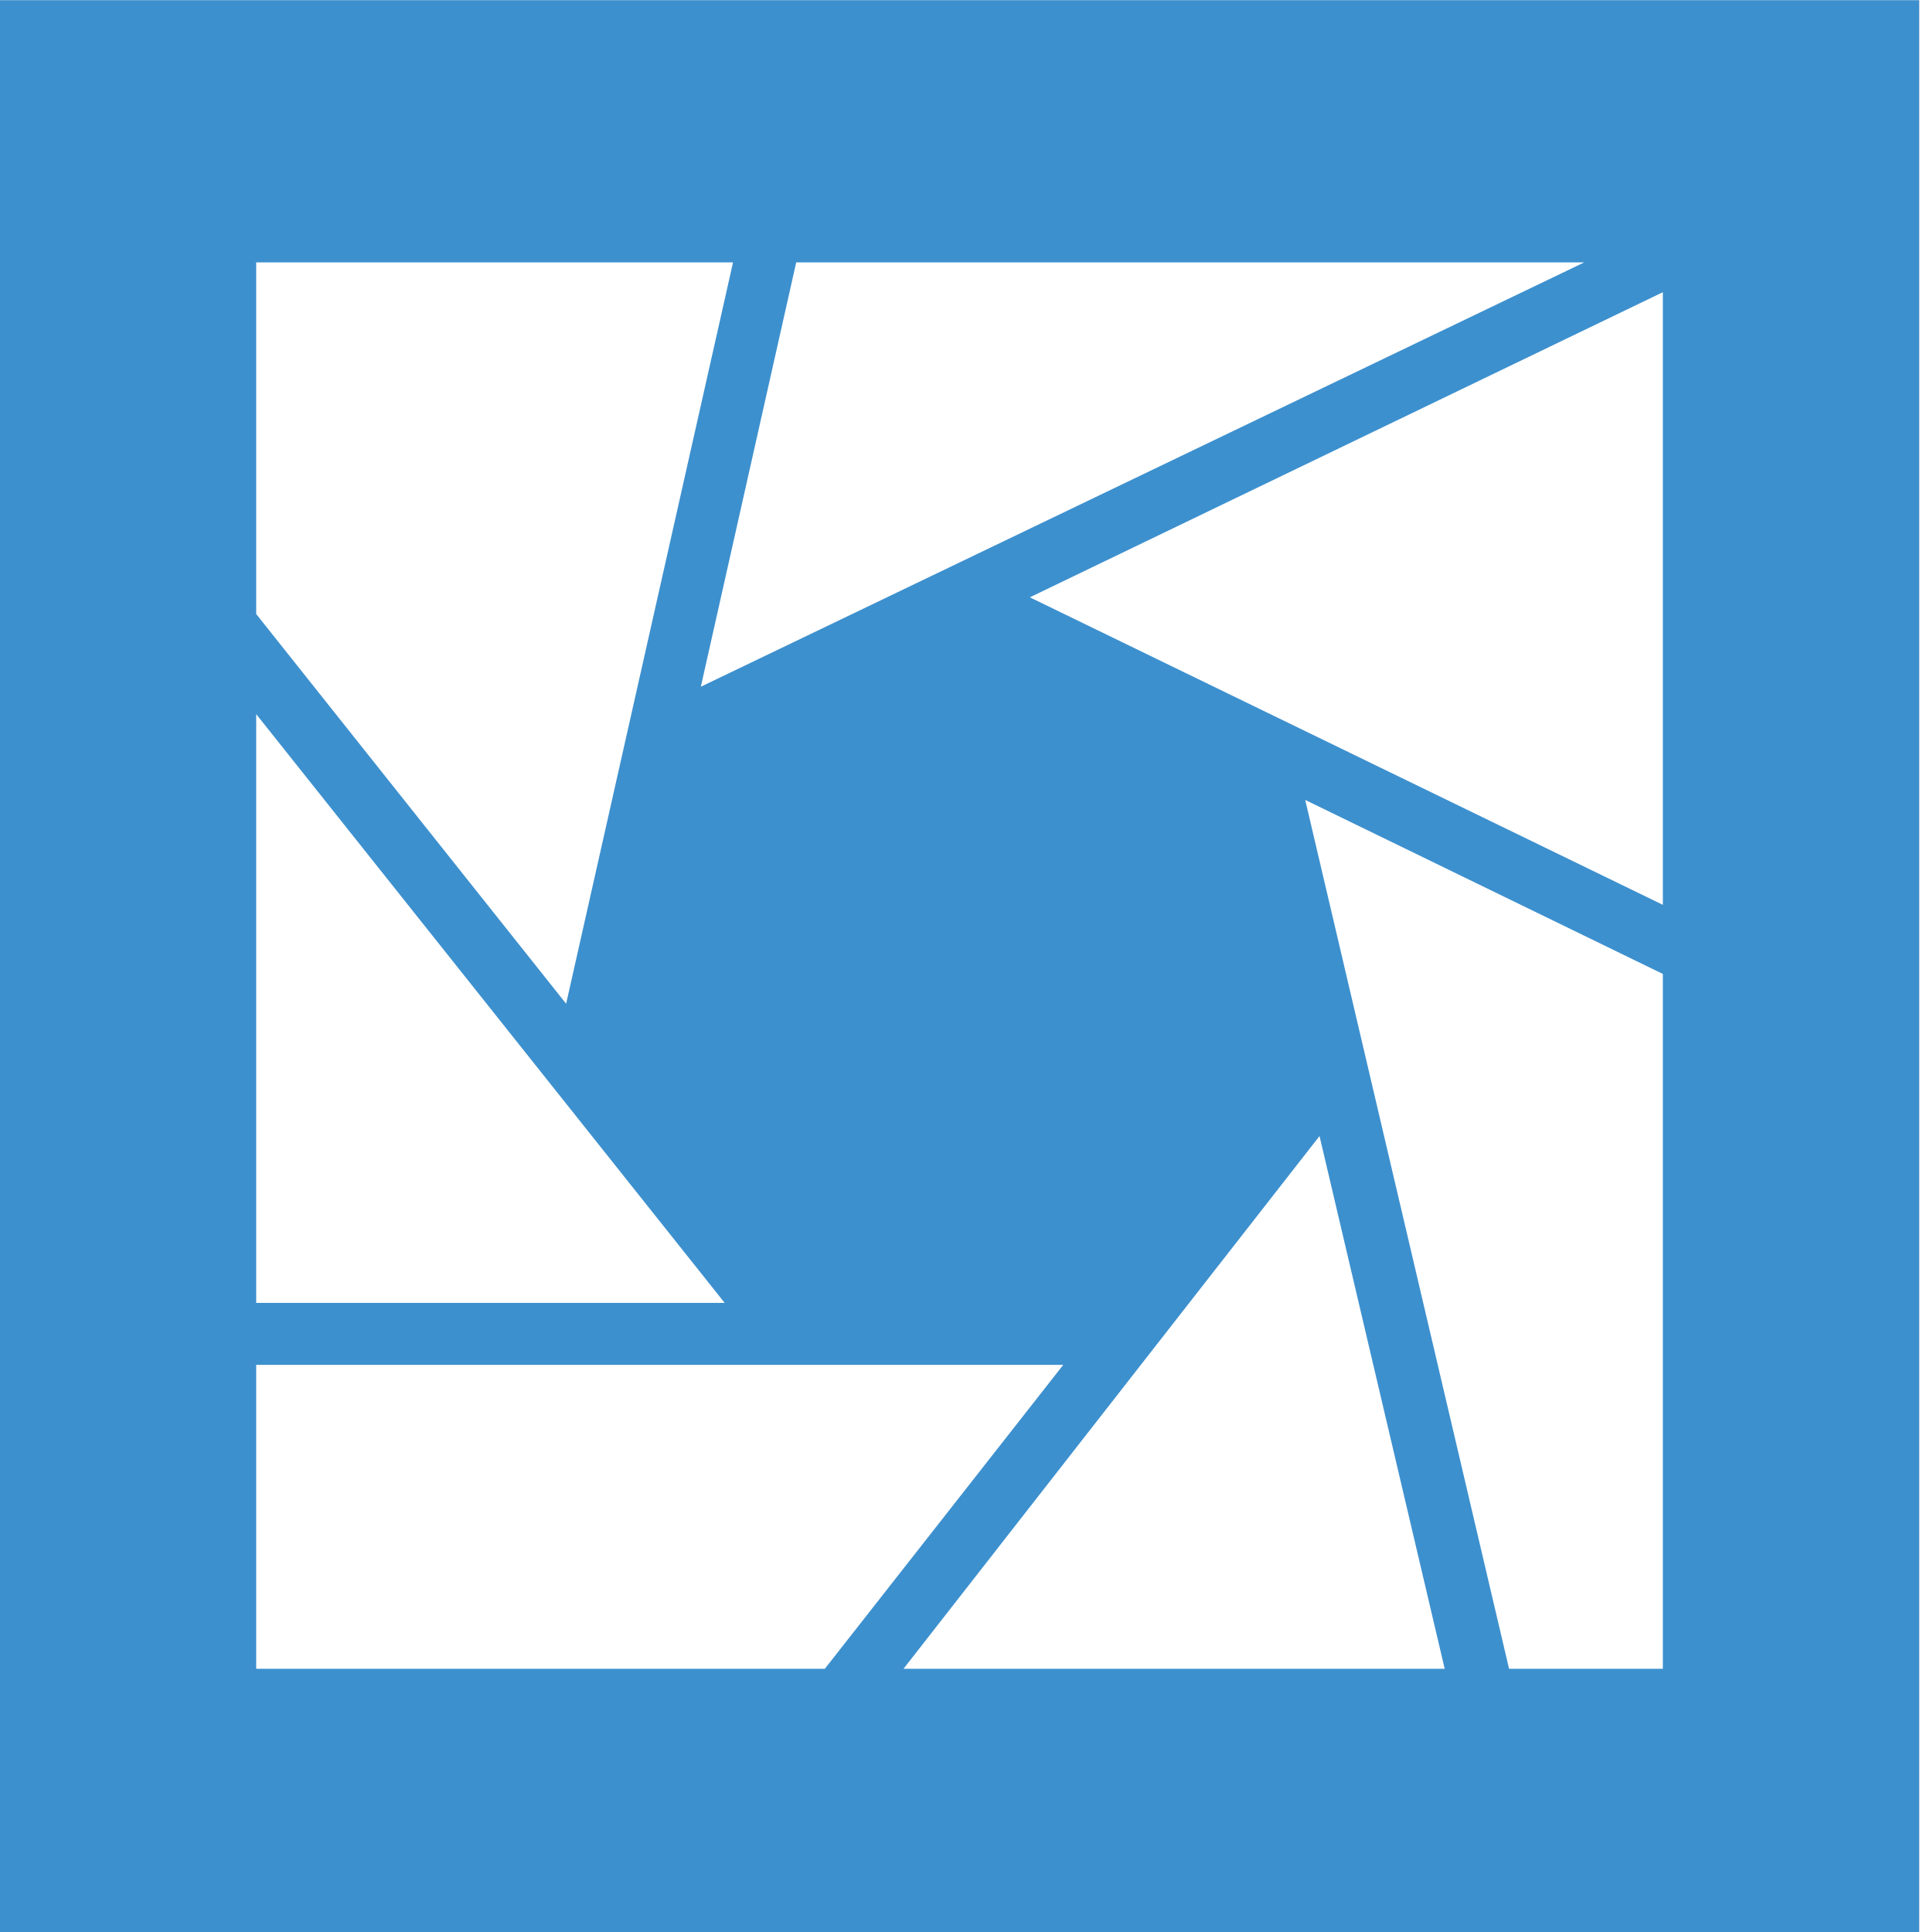
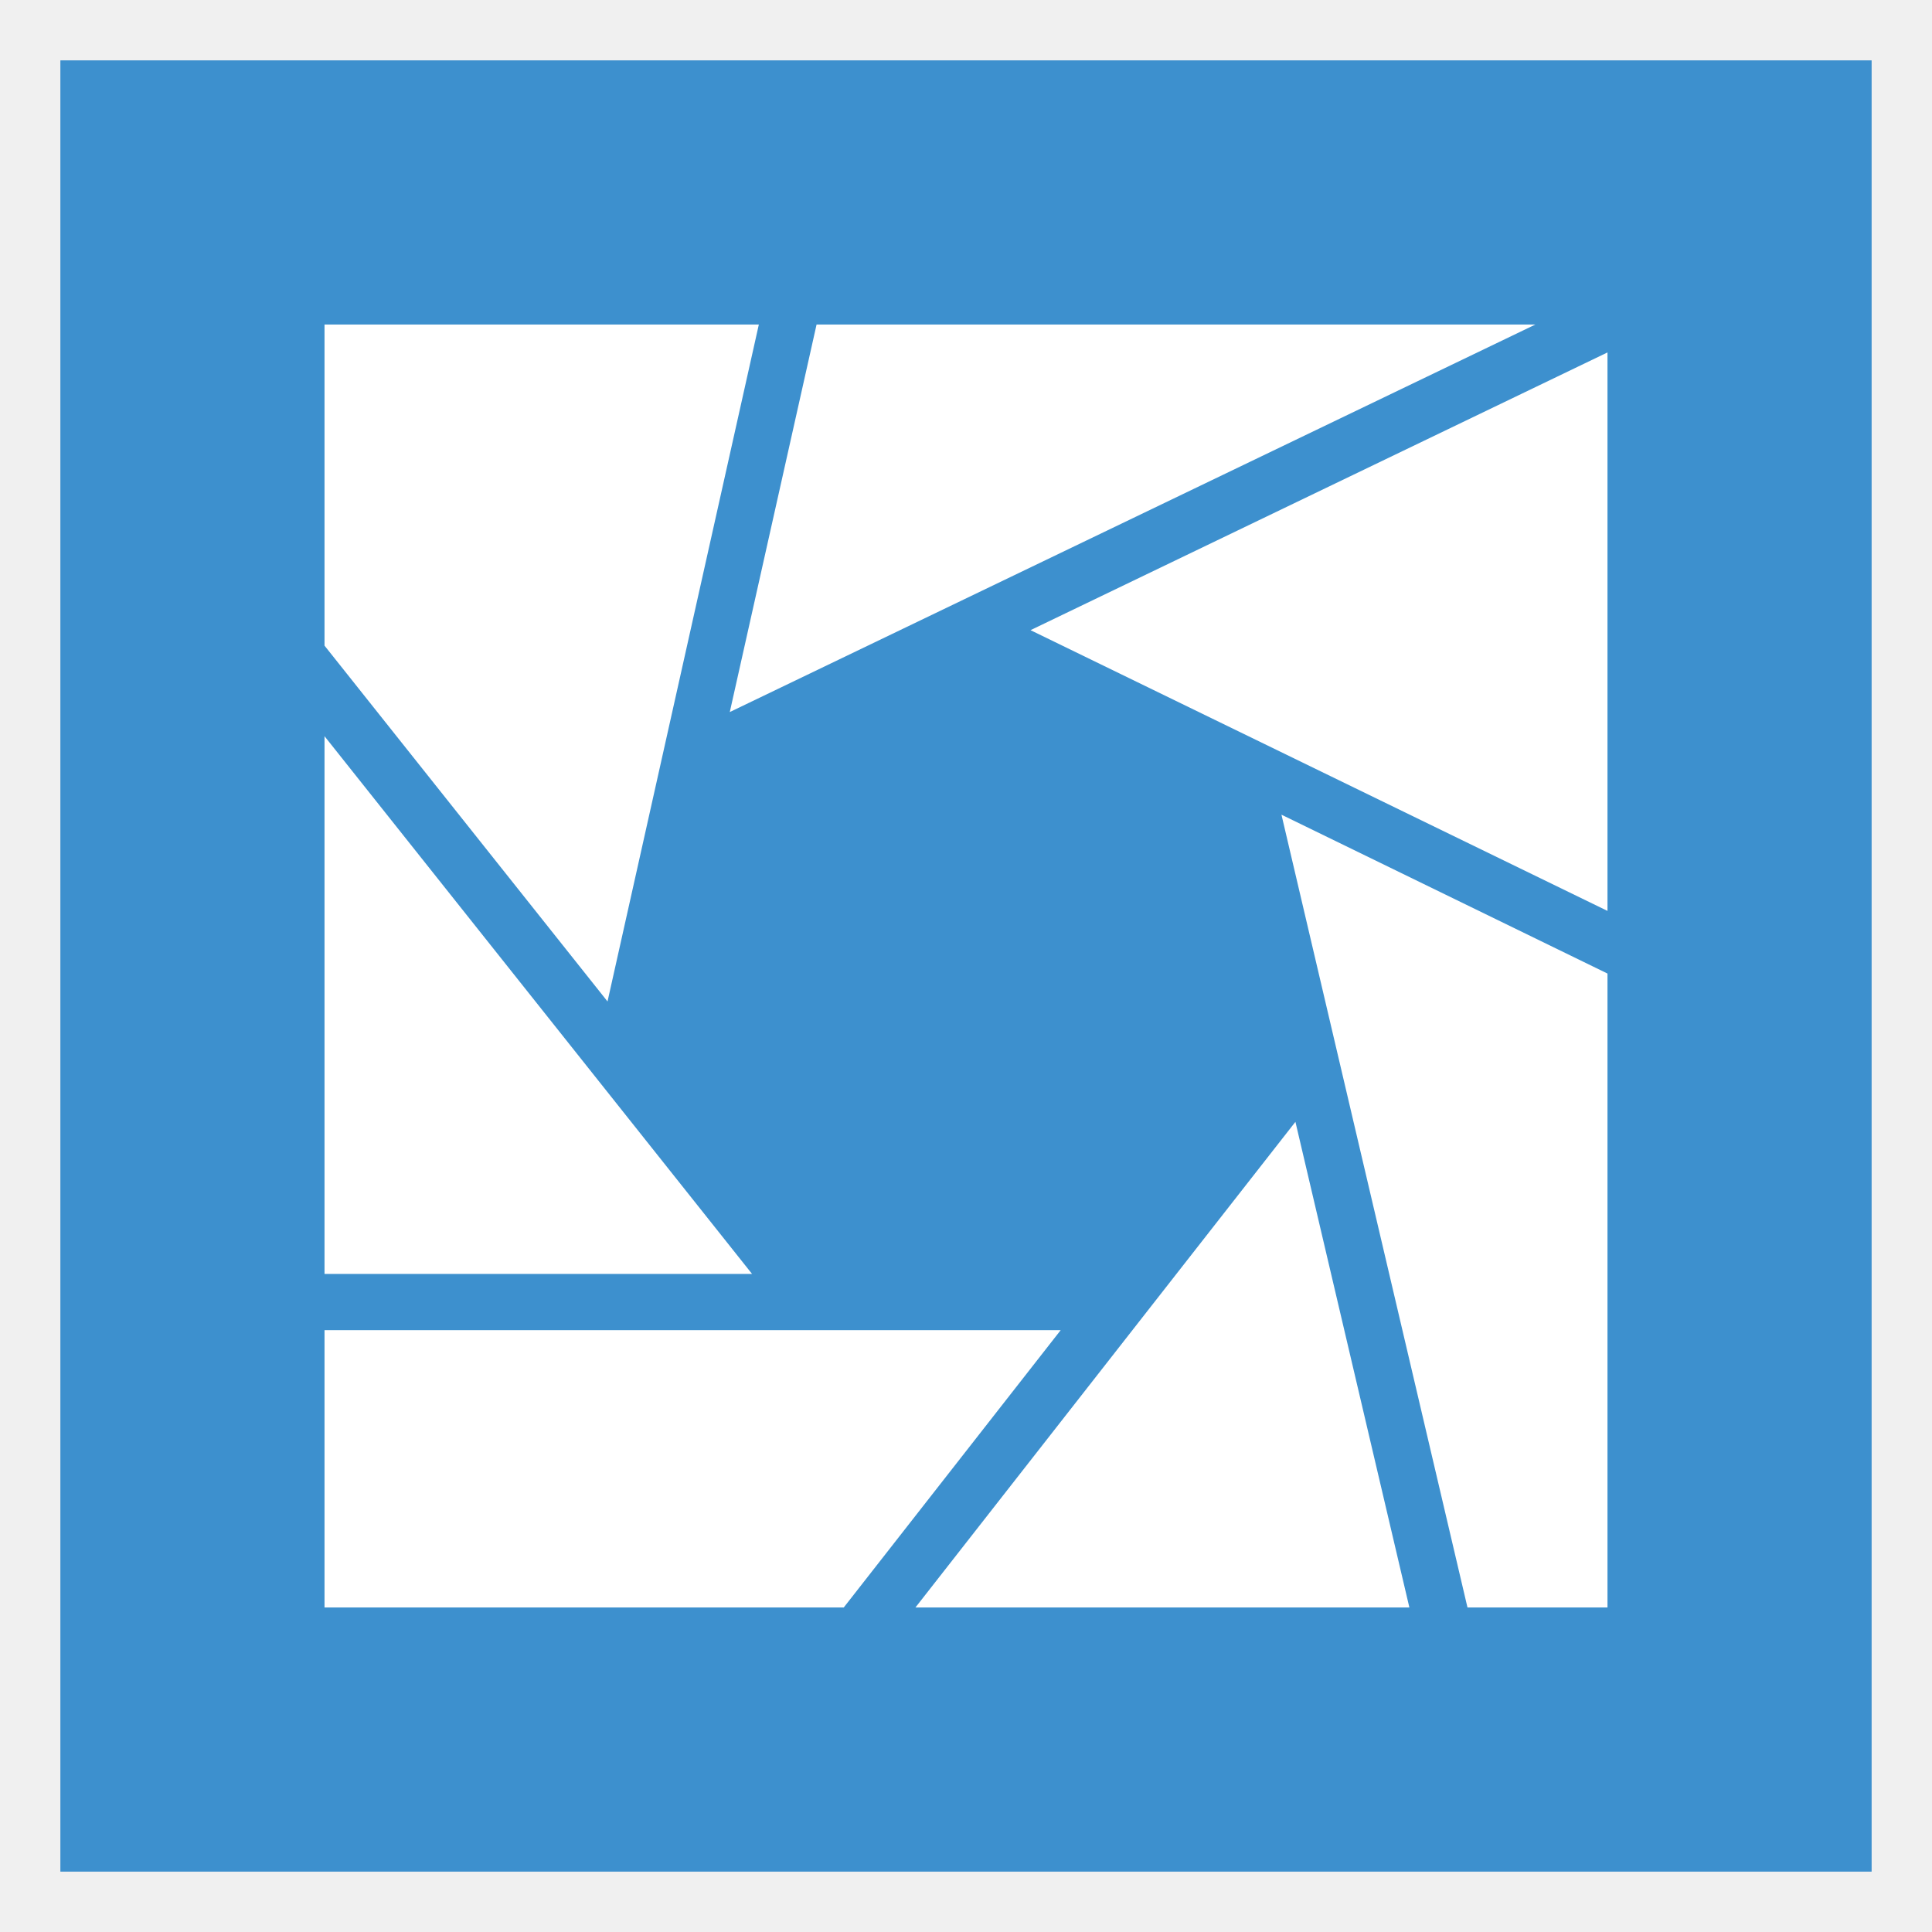
- <svg xmlns="http://www.w3.org/2000/svg" version="1.1" id="Layer_1" x="0px" y="0px" viewBox="0 0 161 162.1" style="enable-background:new 0 0 161 162.1;" xml:space="preserve">
+ <svg xmlns="http://www.w3.org/2000/svg" version="1.1" id="Layer_1" x="0px" y="0px" viewBox="0 0 512 512" style="enable-background:new 0 0 512 512;" xml:space="preserve">
  <style type="text/css">
- 	.st0{fill:#3D90CE;}
- 	.st1{fill:#FFFFFF;}
+ 	.st0{fill:none;}
+ 	.st1{fill:#3D90CE;}
+ 	.st2{fill:#FFFFFF;}
</style>
-   <g transform="translate(-51.009 -968.583)">
-     <rect x="51" y="968.6" class="st0" width="161" height="162.1" />
-     <path class="st1" d="M126.8,1108.6h45.4l-10.5-44.7L126.8,1108.6z" />
-     <path class="st1" d="M72.5,1083.1v25.5h47.7l20-25.5H72.5z" />
-     <path class="st1" d="M137.4,1018.7l53.1,25.8v-51.4L137.4,1018.7z" />
-     <path class="st1" d="M177.6,1108.6h12.9v-58.3l-30-14.6L177.6,1108.6z" />
-     <path class="st1" d="M183.9,990.6h-66.1l-8,35.6L183.9,990.6z" />
-     <path class="st1" d="M72.5,1028.5v49.4h39.3L72.5,1028.5z" />
-     <path class="st1" d="M112.5,990.6h-40v29.5l26,32.7L112.5,990.6z" />
+   <rect y="0" class="st0" width="512" height="512" />
+   <rect x="16" y="16" class="st1" width="480" height="480" />
+   <g>
+     <path class="st2" d="M242.6,426h130.9l-30.2-128.7L242.6,426z" />
+     <path class="st2" d="M86,352.5V426h137.6l57.5-73.5H86z" />
+     <path class="st2" d="M273.1,167L426,241.4v-148L273.1,167z" />
+     <path class="st2" d="M388.9,426H426V258l-86.4-42.1L388.9,426z" />
+     <path class="st2" d="M406.9,86H216.4l-23,102.7L406.9,86z" />
+     <path class="st2" d="M86,195.1v142.5h113.3L86,195.1z" />
+     <path class="st2" d="M201.1,86H86v85.1l75,94.3L201.1,86z" />
  </g>
</svg>
